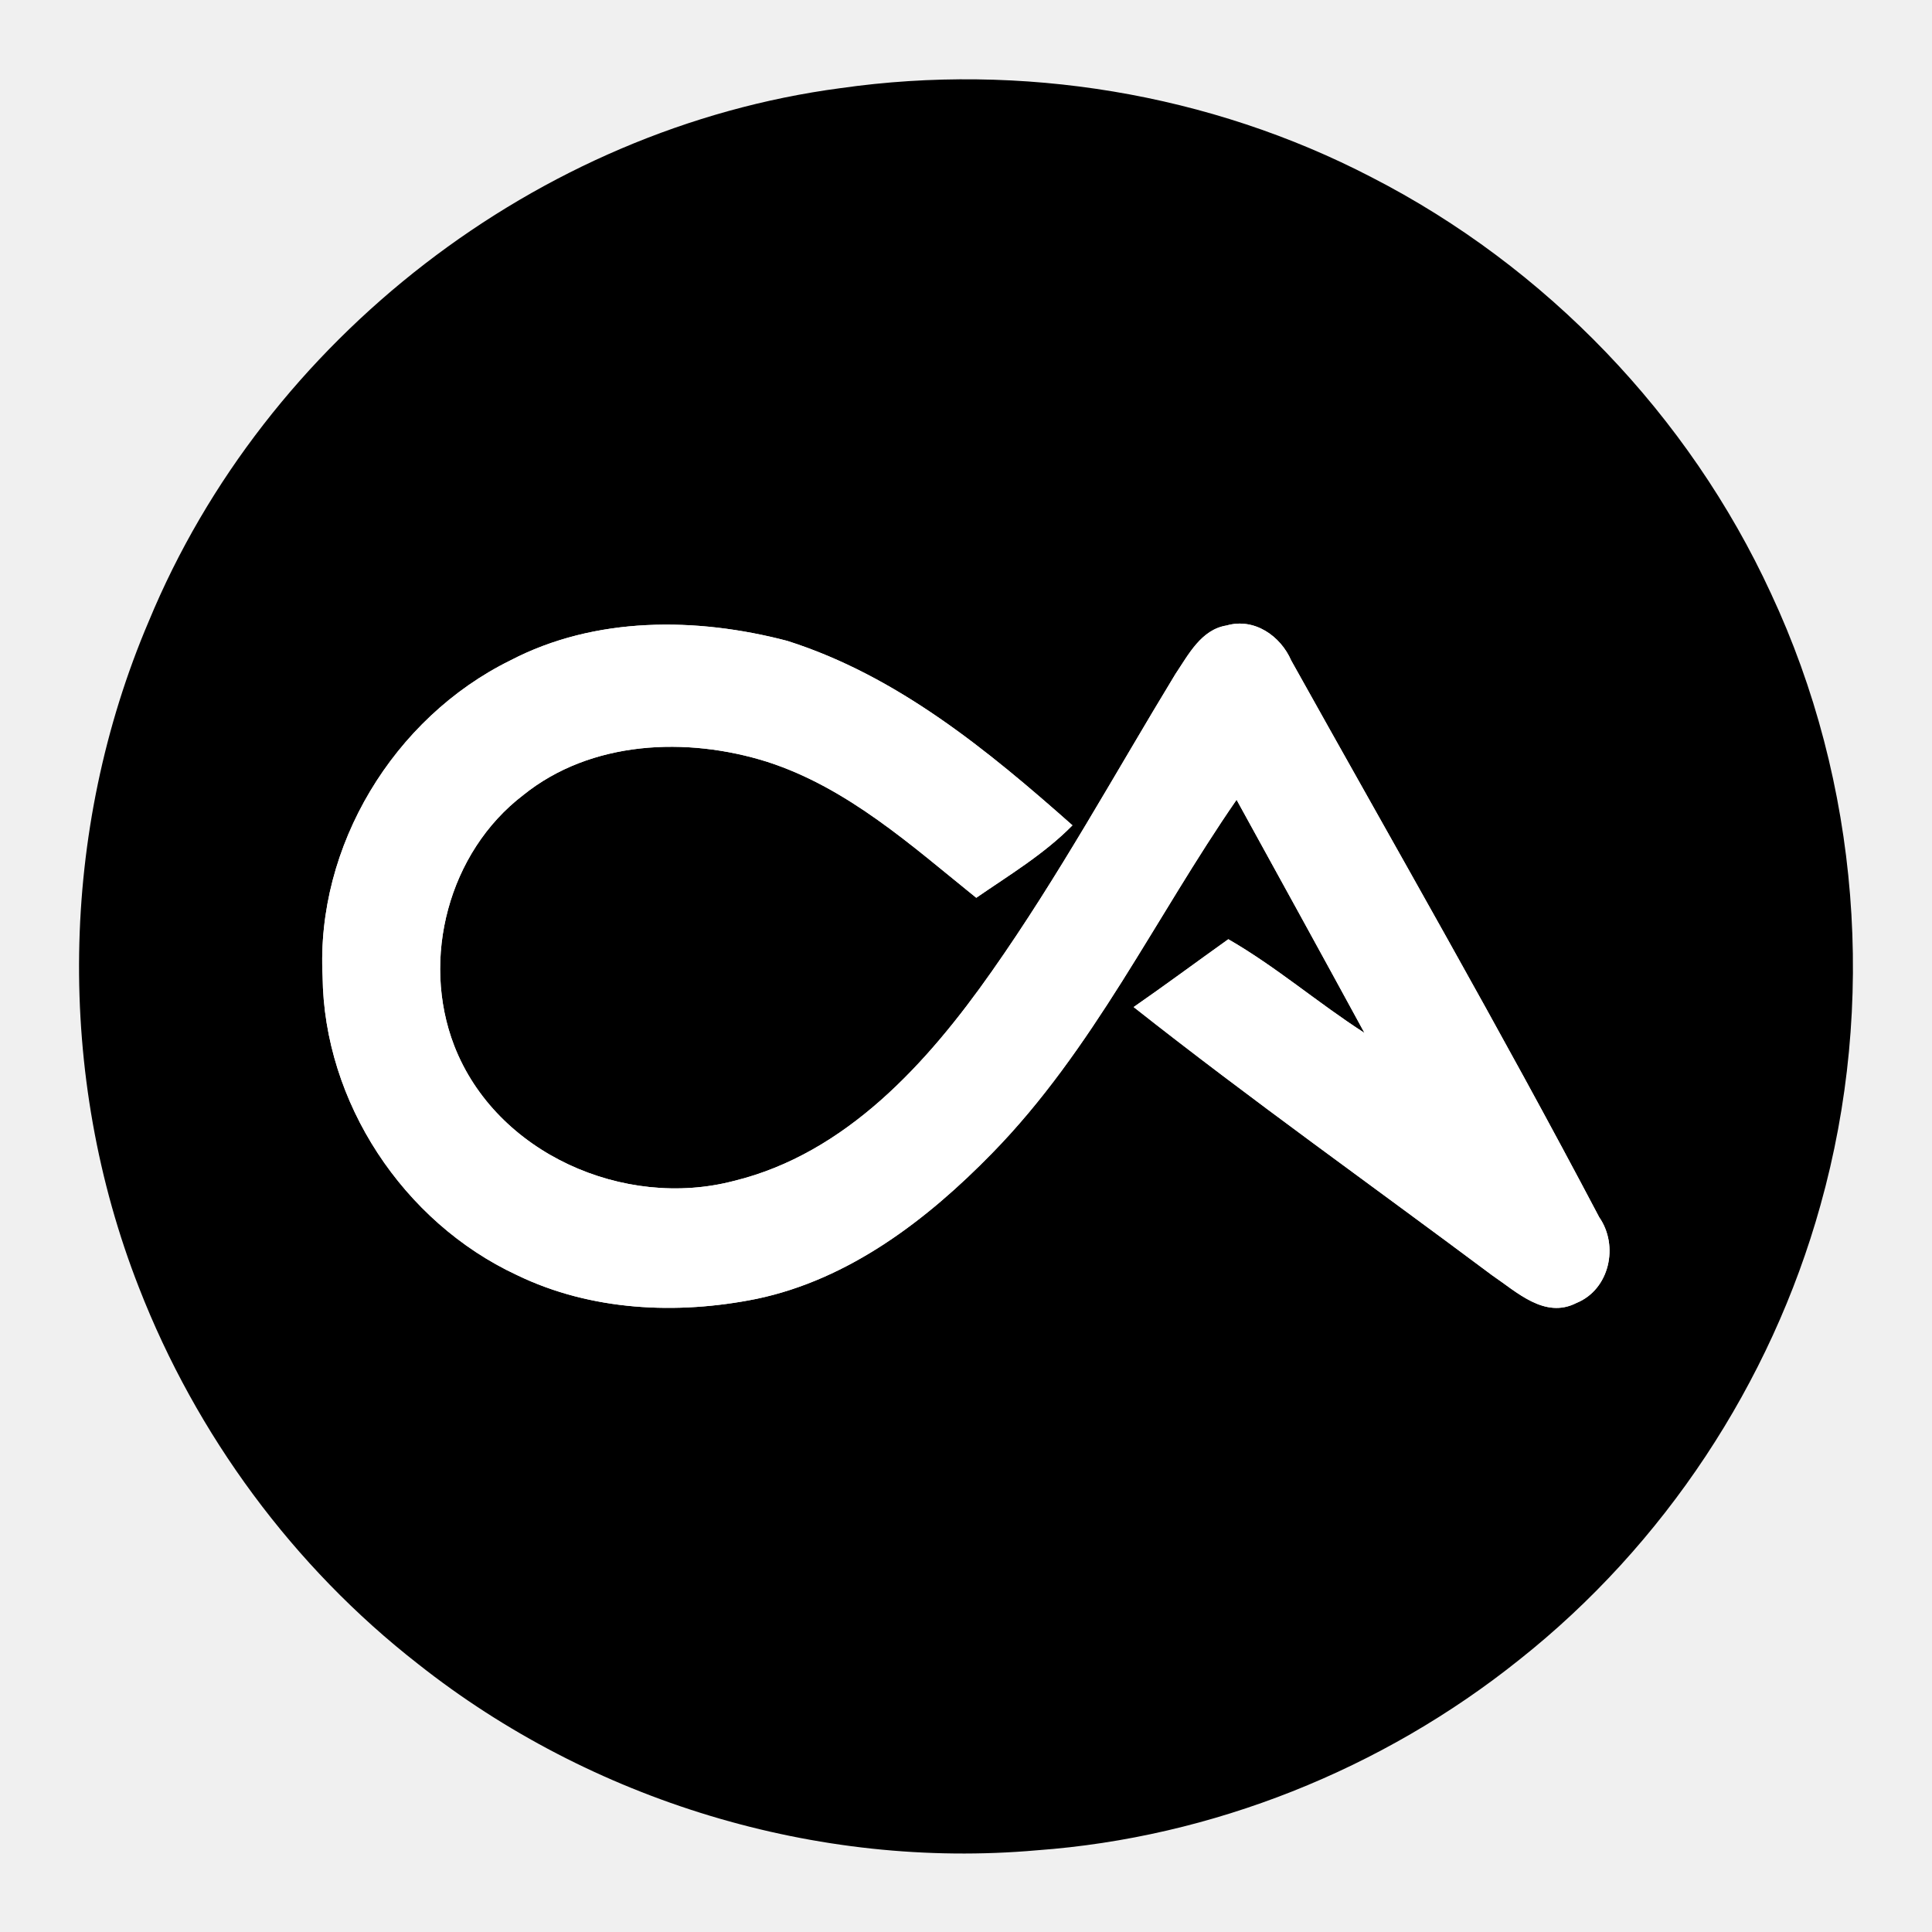
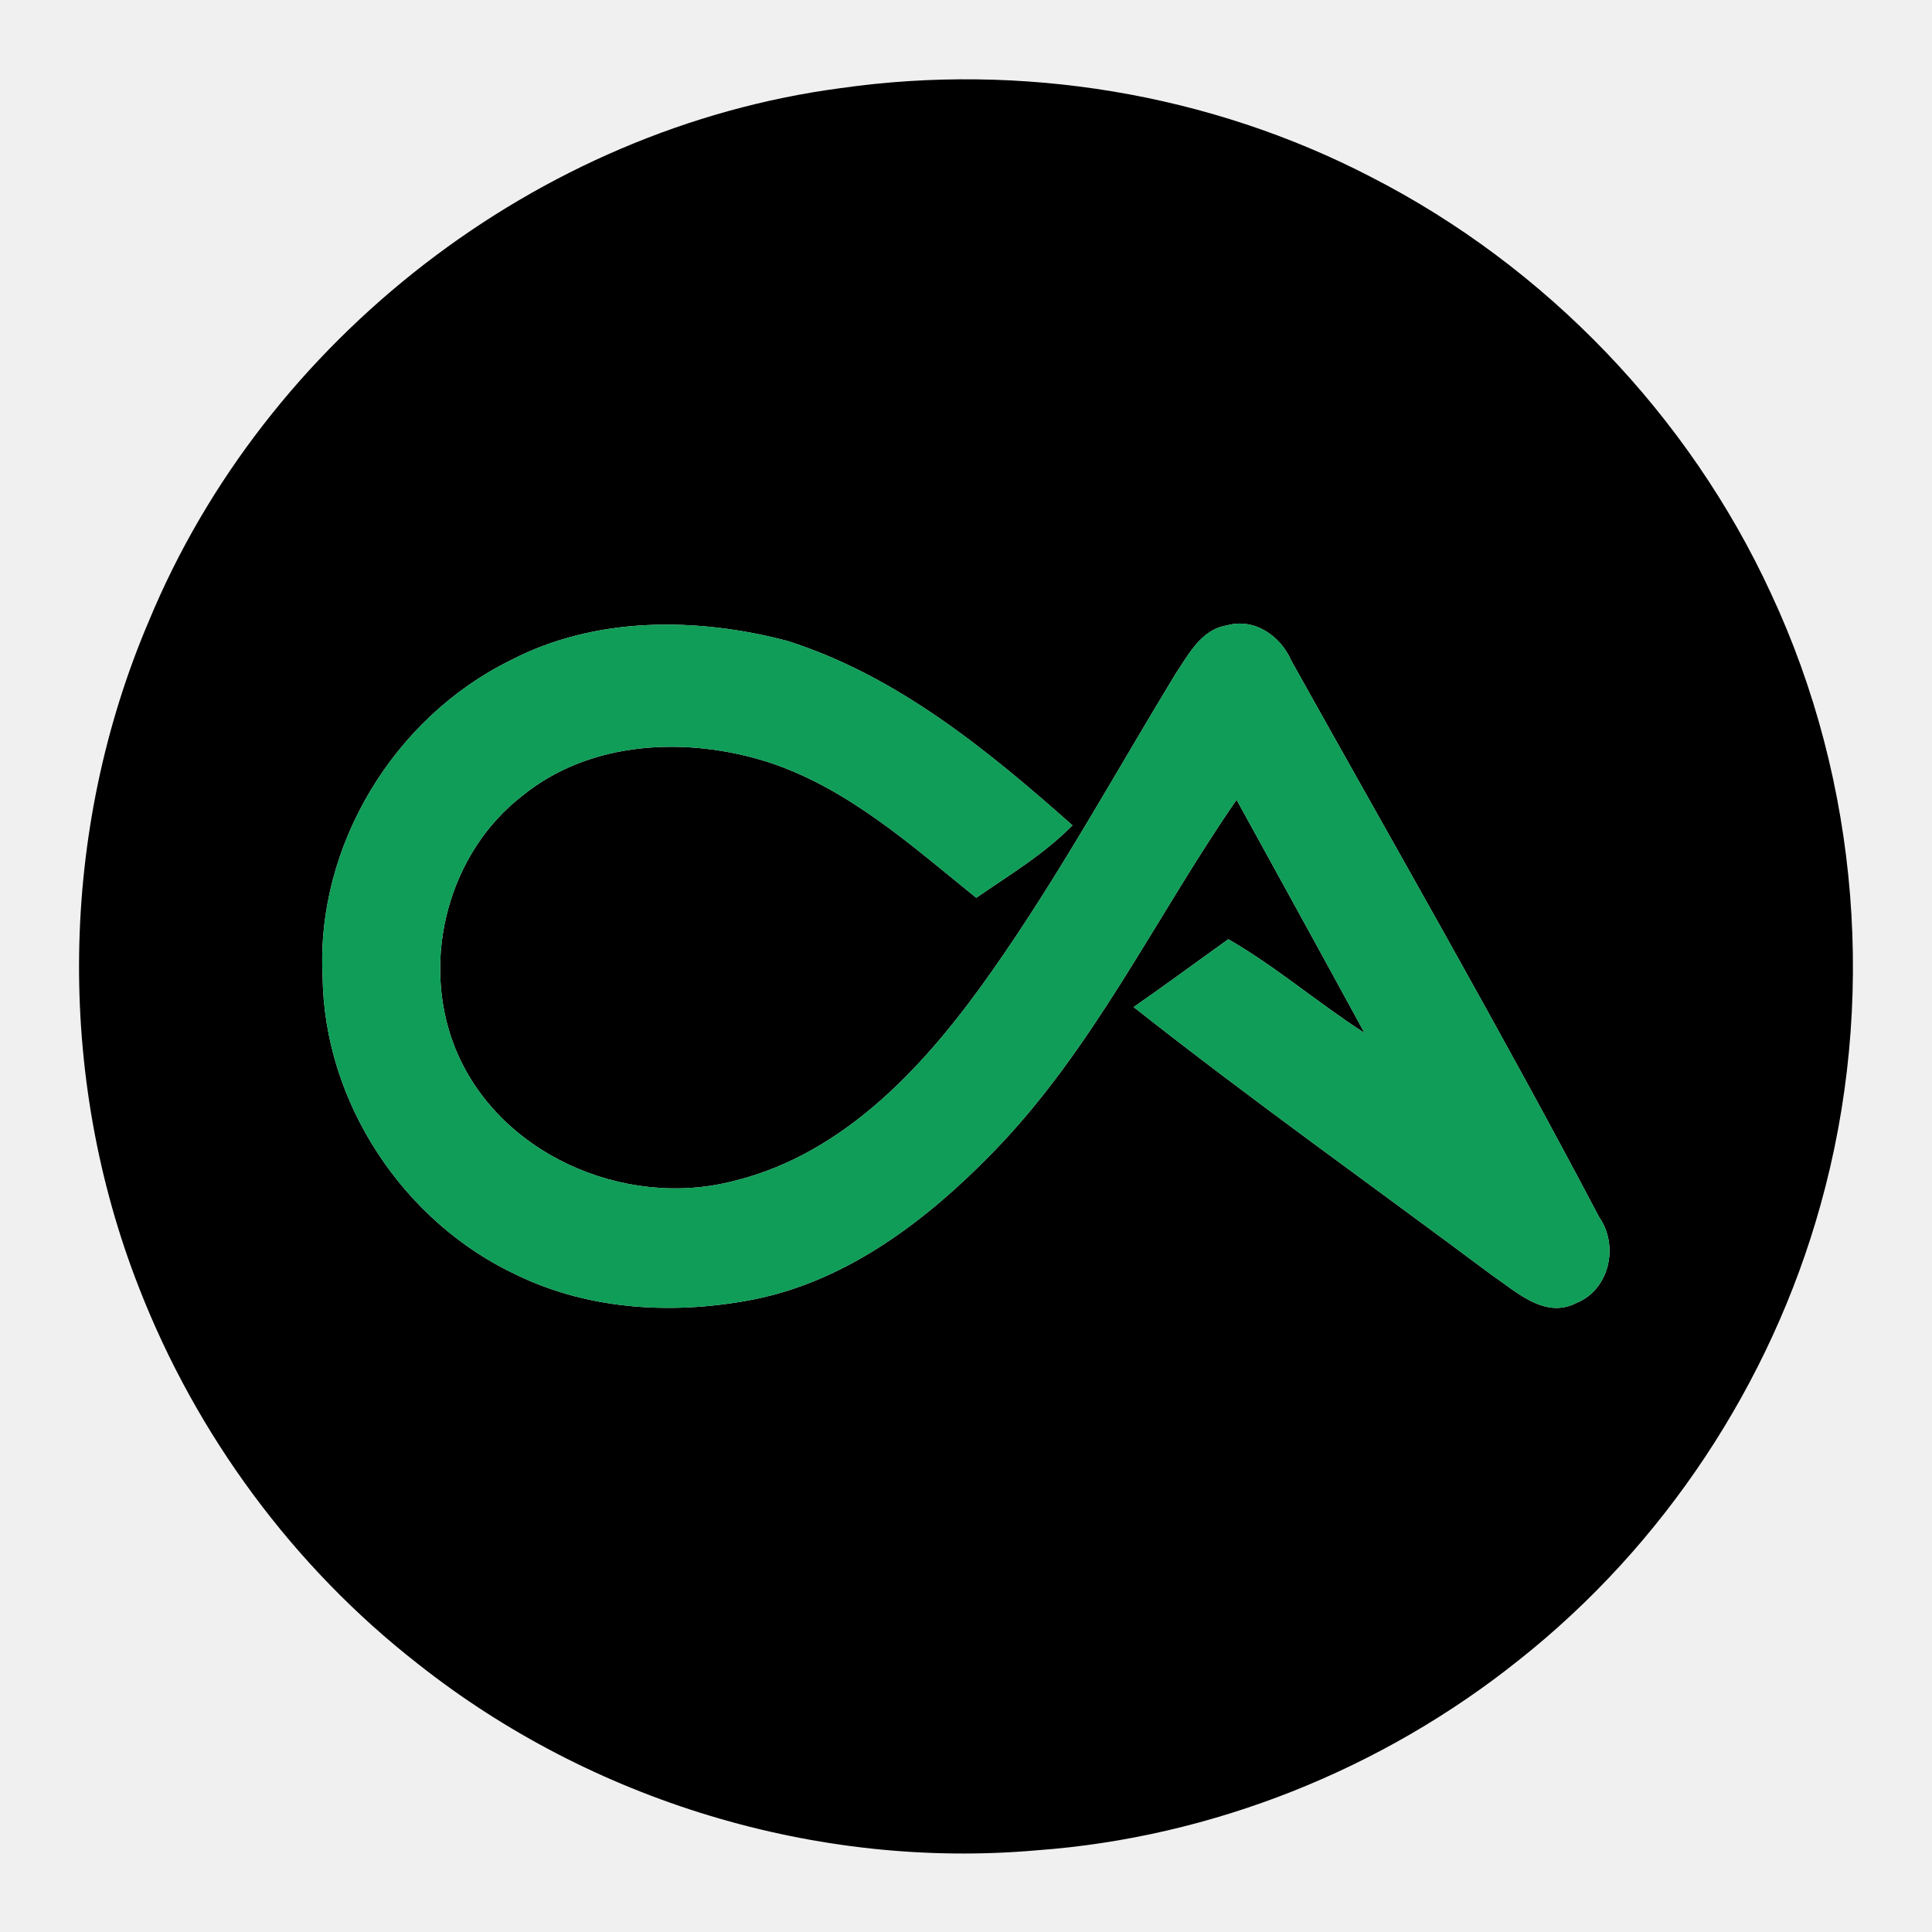
<svg xmlns="http://www.w3.org/2000/svg" t="1587551349281" class="icon" viewBox="0 0 1024 1024" version="1.1" p-id="1862" width="150" height="150">
  <defs>
    <style type="text/css" />
  </defs>
  <path d="M445.493 46.72c95.733-13.653 195.627 2.613 281.493 47.253 92.373 47.36 168.16 126.24 211.627 220.48 46.987 100.427 56.16 217.707 26.24 324.427-26.24 94.293-82.827 180-159.573 240.8-72.587 58.133-162.827 94.24-255.68 101.013-116.587 10.293-236.32-26.187-328.053-98.773-66.08-51.52-117.547-121.44-147.893-199.467-44.107-112.48-42.187-242.133 5.227-353.227 61.867-149.6 206.027-261.227 366.613-282.507M270.4 350.08c-61.76 30.453-102.987 98.4-99.413 167.413 0.693 66.667 42.72 130.24 102.933 158.293 39.253 19.04 84.853 21.173 127.093 12.64 49.12-10.293 90.453-41.973 124.8-77.173 53.6-54.72 86.453-124.96 129.6-187.36 22.667 41.173 45.333 82.347 67.787 123.573-24.587-15.787-46.773-35.04-72.16-49.653-16.747 11.947-33.28 24.213-50.187 35.947 62.08 49.013 126.667 94.827 190.027 142.187 12.96 8.747 27.84 23.253 44.64 14.667 17.6-7.147 22.613-30.347 12.107-45.44-52.373-99.467-108.48-196.907-163.253-295.093-5.653-13.067-19.627-22.773-34.24-18.56-13.493 2.133-20.267 15.52-27.147 25.76-32.107 52.8-61.813 107.147-97.44 157.76-33.867 48.213-77.12 96.373-136.587 110.88-58.027 15.2-126.027-14.507-148.213-71.68-17.813-46.133-2.933-102.613 36.533-132.8 35.947-29.013 86.72-31.093 129.387-17.653 42.667 13.76 76.533 44.48 110.773 72.053 17.493-12.053 36-23.147 50.987-38.4-44.96-39.84-93.013-79.307-151.147-97.76-48.16-12.64-101.813-13.12-146.88 10.4z" fill="#000000" p-id="1863" />
-   <path d="M270.4 350.08c45.067-23.52 98.72-23.04 146.88-10.4 58.133 18.453 106.187 57.92 151.147 97.76-14.987 15.253-33.493 26.347-50.987 38.4-34.24-27.573-68.107-58.293-110.773-72.053-42.667-13.44-93.44-11.36-129.387 17.653-39.467 30.187-54.347 86.667-36.533 132.8 22.187 57.173 90.187 86.88 148.213 71.68 59.467-14.507 102.72-62.667 136.587-110.88 35.627-50.613 65.333-104.96 97.44-157.76 6.88-10.24 13.653-23.627 27.147-25.76 14.613-4.213 28.587 5.493 34.24 18.56 54.773 98.187 110.88 195.627 163.253 295.093 10.507 15.093 5.493 38.293-12.107 45.44-16.8 8.587-31.68-5.92-44.64-14.667-63.36-47.36-127.947-93.173-190.027-142.187 16.907-11.733 33.44-24 50.187-35.947 25.387 14.613 47.573 33.867 72.16 49.653-22.453-41.227-45.12-82.4-67.787-123.573-43.147 62.4-76 132.64-129.6 187.36-34.347 35.2-75.68 66.88-124.8 77.173-42.24 8.533-87.84 6.4-127.093-12.64-60.213-28.053-102.24-91.627-102.933-158.293-3.573-69.013 37.653-136.96 99.413-167.413z" fill="#FFFFFF" p-id="1864" />
+   <path d="M270.4 350.08c45.067-23.52 98.72-23.04 146.88-10.4 58.133 18.453 106.187 57.92 151.147 97.76-14.987 15.253-33.493 26.347-50.987 38.4-34.24-27.573-68.107-58.293-110.773-72.053-42.667-13.44-93.44-11.36-129.387 17.653-39.467 30.187-54.347 86.667-36.533 132.8 22.187 57.173 90.187 86.88 148.213 71.68 59.467-14.507 102.72-62.667 136.587-110.88 35.627-50.613 65.333-104.96 97.44-157.76 6.88-10.24 13.653-23.627 27.147-25.76 14.613-4.213 28.587 5.493 34.24 18.56 54.773 98.187 110.88 195.627 163.253 295.093 10.507 15.093 5.493 38.293-12.107 45.44-16.8 8.587-31.68-5.92-44.64-14.667-63.36-47.36-127.947-93.173-190.027-142.187 16.907-11.733 33.44-24 50.187-35.947 25.387 14.613 47.573 33.867 72.16 49.653-22.453-41.227-45.12-82.4-67.787-123.573-43.147 62.4-76 132.64-129.6 187.36-34.347 35.2-75.68 66.88-124.8 77.173-42.24 8.533-87.84 6.4-127.093-12.64-60.213-28.053-102.24-91.627-102.933-158.293-3.573-69.013 37.653-136.96 99.413-167.413z" fill="#0f9d58" p-id="1864" />
</svg>
